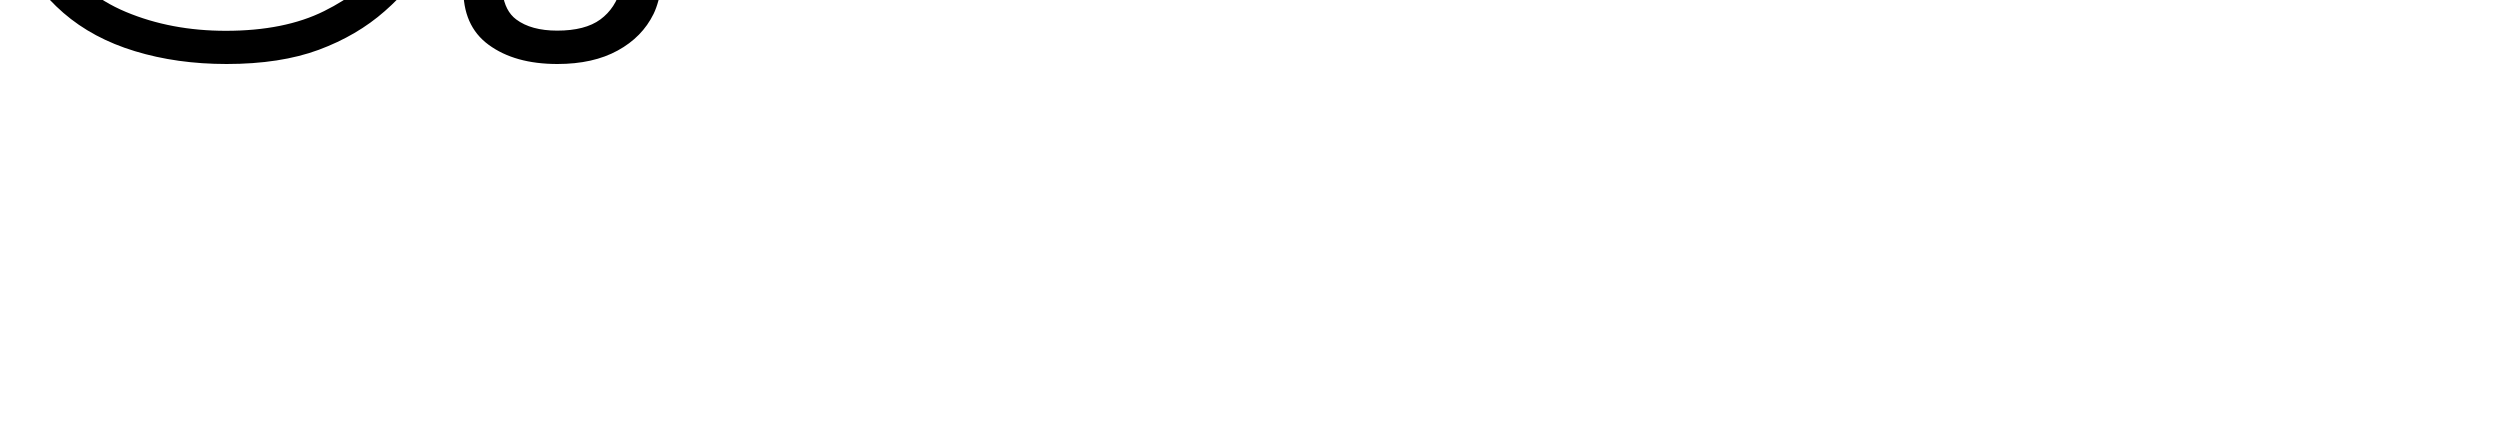
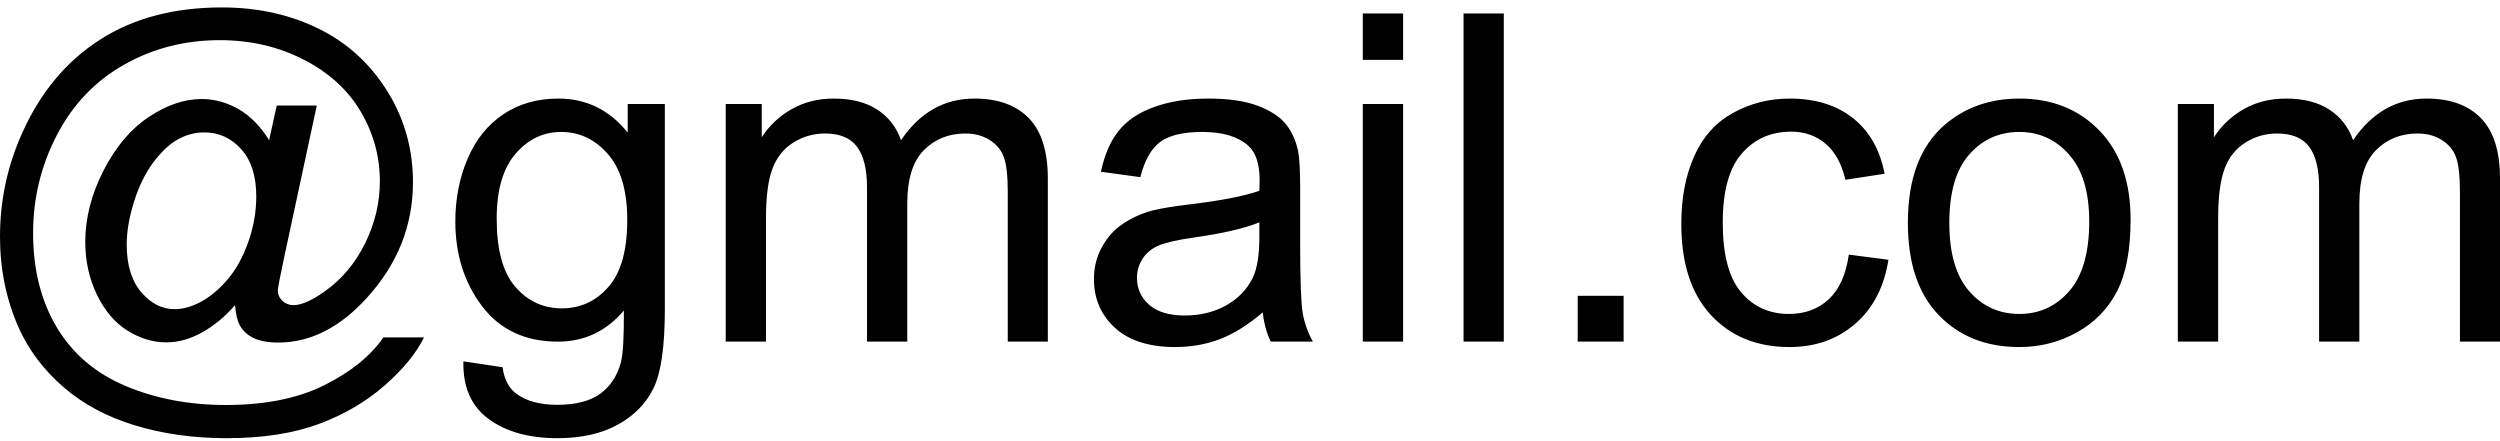
- <svg xmlns="http://www.w3.org/2000/svg" viewBox="0 8.81 272.66 46.98">
-   <path d="M25.63 1.28q-1.58 1.84-3.55 2.95-1.96 1.11-3.94 1.11-2.17 0-4.22-1.27T10.58.16Q9.3-2.48 9.3-5.62q0-3.89 1.99-7.78t4.95-5.85q2.95-1.95 5.73-1.95 2.13 0 4.06 1.11 1.92 1.11 3.32 3.38l.83-3.78h4.37L31.03-4.11Q30.3-.69 30.3-.33q0 .66.5 1.14.5.47 1.21.47 1.29 0 3.39-1.49 2.78-1.95 4.41-5.23 1.62-3.29 1.62-6.78 0-4.07-2.09-7.61-2.08-3.54-6.22-5.67-4.14-2.12-9.15-2.12-5.71 0-10.43 2.67-4.73 2.67-7.33 7.67-2.6 4.99-2.6 10.7 0 5.98 2.6 10.31 2.6 4.32 7.52 6.38t10.9 2.06q6.4 0 10.72-2.15 4.32-2.14 6.47-5.22h4.42Q45 7.36 41.97 10.02q-3.03 2.67-7.2 4.22-4.18 1.55-10.06 1.55-5.42 0-10-1.4-4.58-1.39-7.8-4.18-3.22-2.8-4.86-6.44Q0-.84 0-6.19q0-5.95 2.44-11.35 2.98-6.62 8.46-10.13 5.48-3.52 13.29-3.52 6.06 0 10.88 2.48t7.61 7.39q2.36 4.22 2.36 9.18 0 7.08-4.98 12.57-4.44 4.93-9.71 4.93-1.69 0-2.73-.51-1.03-.51-1.52-1.47-.32-.61-.47-2.1M13.82-5.33q0 3.34 1.59 5.2 1.58 1.85 3.63 1.85 1.37 0 2.88-.81 1.52-.82 2.9-2.43t2.26-4.09q.87-2.48.87-4.97 0-3.32-1.64-5.15-1.65-1.83-4.02-1.83-1.56 0-2.94.79t-2.68 2.55q-1.29 1.76-2.07 4.27-.78 2.52-.78 4.62M50.54 7.41l4.27.64q.27 1.97 1.49 2.88 1.63 1.22 4.47 1.22 3.05 0 4.71-1.22t2.24-3.42q.35-1.34.32-5.64-2.88 3.39-7.18 3.39-5.34 0-8.27-3.85-2.93-3.86-2.93-9.26 0-3.71 1.34-6.84 1.34-3.14 3.9-4.85 2.55-1.71 5.99-1.71 4.59 0 7.57 3.71v-3.12h4.05V1.75q0 6.05-1.23 8.58-1.24 2.53-3.91 3.99-2.67 1.47-6.58 1.47-4.64 0-7.49-2.09-2.86-2.09-2.76-6.29m3.63-15.57q0 5.1 2.03 7.44 2.03 2.35 5.08 2.35 3.03 0 5.08-2.34 2.05-2.33 2.05-7.31 0-4.76-2.11-7.18-2.12-2.41-5.09-2.41-2.93 0-4.98 2.38-2.06 2.38-2.06 7.07M79.15 5.26v-25.92h3.93v3.63q1.22-1.9 3.25-3.06 2.02-1.16 4.61-1.16 2.88 0 4.73 1.2 1.84 1.19 2.6 3.34 3.07-4.54 8-4.54 3.86 0 5.94 2.14 2.07 2.13 2.07 6.58V5.26h-4.37v-16.33q0-2.64-.43-3.8-.42-1.16-1.55-1.86-1.12-.71-2.63-.71-2.74 0-4.54 1.82-1.81 1.82-1.81 5.82V5.26h-4.39v-16.84q0-2.93-1.08-4.4-1.07-1.46-3.51-1.46-1.86 0-3.43.98-1.58.97-2.29 2.85t-.71 5.42V5.26zm58.57-3.19q-2.44 2.07-4.7 2.93-2.26.85-4.85.85-4.27 0-6.56-2.09-2.3-2.09-2.3-5.33 0-1.91.87-3.48.86-1.58 2.27-2.53 1.4-.95 3.16-1.44 1.29-.34 3.91-.66 5.32-.63 7.83-1.51.03-.9.03-1.15 0-2.68-1.25-3.78-1.68-1.49-5-1.49-3.1 0-4.58 1.08-1.48 1.09-2.18 3.85l-4.3-.59q.58-2.76 1.93-4.45 1.34-1.7 3.88-2.61 2.54-.92 5.88-.92 3.32 0 5.4.78 2.07.78 3.05 1.97.98 1.18 1.37 2.99.22 1.12.22 4.05v5.86q0 6.13.28 7.75t1.11 3.11h-4.59q-.68-1.36-.88-3.19m-.37-9.82q-2.39.98-7.17 1.66-2.71.39-3.84.88-1.12.49-1.73 1.43T124-1.69q0 1.75 1.33 2.93 1.33 1.17 3.89 1.17 2.54 0 4.52-1.11t2.91-3.04q.7-1.49.7-4.4zm11.28-17.72v-5.06h4.4v5.06zm0 30.73v-25.92h4.4V5.26zm10.99 0v-35.79h4.39V5.26zm12.45 0v-5h5.01v5zm29.57-9.49 4.32.56q-.71 4.47-3.63 6.99-2.92 2.53-7.16 2.53-5.33 0-8.56-3.48-3.24-3.48-3.24-9.97 0-4.2 1.4-7.35 1.39-3.15 4.23-4.73 2.85-1.57 6.19-1.57 4.22 0 6.91 2.14 2.69 2.13 3.44 6.06l-4.27.66q-.61-2.61-2.16-3.93t-3.75-1.32q-3.32 0-5.39 2.38-2.08 2.38-2.08 7.54 0 5.22 2 7.59t5.23 2.37q2.59 0 4.32-1.59t2.2-4.88m6.44-3.47q0-7.2 4-10.67 3.35-2.88 8.16-2.88 5.35 0 8.74 3.5 3.39 3.51 3.39 9.68 0 5.01-1.5 7.88t-4.37 4.45q-2.87 1.59-6.26 1.59-5.45 0-8.8-3.49-3.36-3.49-3.36-10.06m4.52 0q0 4.98 2.17 7.46t5.47 2.48q3.27 0 5.44-2.49 2.18-2.49 2.18-7.6 0-4.81-2.19-7.28-2.18-2.48-5.43-2.48-3.3 0-5.47 2.46-2.17 2.47-2.17 7.45m24.92 12.96v-25.92h3.94v3.63q1.22-1.9 3.24-3.06 2.03-1.16 4.62-1.16 2.88 0 4.72 1.2 1.84 1.19 2.6 3.34 3.08-4.54 8.01-4.54 3.86 0 5.93 2.14 2.08 2.13 2.08 6.58V5.26h-4.37v-16.33q0-2.64-.43-3.8t-1.55-1.86q-1.12-.71-2.64-.71-2.73 0-4.54 1.82t-1.81 5.82V5.26h-4.39v-16.84q0-2.93-1.07-4.4-1.08-1.46-3.52-1.46-1.86 0-3.43.98-1.58.97-2.28 2.85-.71 1.88-.71 5.42V5.26z" />
+ <svg xmlns="http://www.w3.org/2000/svg" viewBox="0 0 272.66 48">
+   <path d="M25.63 33.28q-1.58 1.84-3.55 2.95-1.96 1.11-3.94 1.11-2.17 0-4.22-1.27t-3.34-3.91Q9.3 29.52 9.3 26.38q0-3.89 1.99-7.78t4.95-5.85q2.95-1.95 5.73-1.95 2.13 0 4.06 1.11 1.92 1.11 3.32 3.38l.83-3.78h4.37l-3.52 16.38q-.73 3.42-.73 3.78 0 .66.5 1.14.5.47 1.21.47 1.29 0 3.39-1.49 2.78-1.95 4.41-5.23 1.62-3.29 1.62-6.78 0-4.07-2.09-7.61-2.08-3.54-6.22-5.67-4.14-2.12-9.15-2.12-5.71 0-10.43 2.67-4.73 2.67-7.33 7.67-2.6 4.99-2.6 10.7 0 5.98 2.6 10.31 2.6 4.32 7.52 6.38t10.9 2.06q6.4 0 10.72-2.15 4.32-2.14 6.47-5.22h4.42q-1.24 2.56-4.27 5.22-3.03 2.67-7.2 4.22-4.18 1.55-10.06 1.55-5.42 0-10-1.4-4.58-1.39-7.8-4.18-3.22-2.8-4.86-6.44Q0 31.16 0 25.81q0-5.95 2.44-11.35Q5.42 7.84 10.9 4.33 16.38.81 24.19.81q6.06 0 10.88 2.48t7.61 7.39q2.36 4.22 2.36 9.18 0 7.08-4.98 12.57-4.44 4.93-9.71 4.93-1.69 0-2.73-.51-1.03-.51-1.52-1.47-.32-.61-.47-2.1m-11.81-6.61q0 3.34 1.59 5.2 1.58 1.85 3.63 1.85 1.37 0 2.88-.81 1.52-.82 2.9-2.43t2.26-4.09q.87-2.48.87-4.97 0-3.32-1.64-5.15-1.65-1.83-4.02-1.83-1.56 0-2.94.79t-2.68 2.55q-1.29 1.76-2.07 4.27-.78 2.52-.78 4.62m36.72 12.74 4.27.64q.27 1.97 1.49 2.88 1.63 1.22 4.47 1.22 3.05 0 4.71-1.22t2.24-3.42q.35-1.34.32-5.64-2.88 3.39-7.18 3.39-5.34 0-8.27-3.85-2.93-3.86-2.93-9.26 0-3.71 1.34-6.84 1.34-3.14 3.9-4.85 2.55-1.71 5.99-1.71 4.59 0 7.57 3.71v-3.12h4.05v22.41q0 6.05-1.23 8.58-1.24 2.53-3.91 3.99-2.67 1.47-6.58 1.47-4.64 0-7.49-2.09-2.86-2.09-2.76-6.29m3.63-15.57q0 5.1 2.03 7.44 2.03 2.35 5.08 2.35 3.03 0 5.08-2.34 2.05-2.33 2.05-7.31 0-4.76-2.11-7.18-2.12-2.41-5.09-2.41-2.93 0-4.98 2.38-2.06 2.38-2.06 7.07m24.98 13.42V11.34h3.93v3.63q1.22-1.9 3.25-3.06 2.02-1.16 4.61-1.16 2.88 0 4.73 1.2 1.84 1.19 2.6 3.34 3.07-4.54 8-4.54 3.86 0 5.94 2.14 2.07 2.13 2.07 6.58v17.79h-4.37V20.93q0-2.64-.43-3.8-.42-1.16-1.55-1.86-1.12-.71-2.63-.71-2.74 0-4.54 1.82-1.81 1.82-1.81 5.82v15.06h-4.39V20.42q0-2.93-1.08-4.4-1.07-1.46-3.51-1.46-1.86 0-3.43.98-1.58.97-2.29 2.85t-.71 5.42v13.45zm58.57-3.19q-2.44 2.07-4.7 2.93-2.26.85-4.85.85-4.27 0-6.56-2.09-2.3-2.09-2.3-5.33 0-1.91.87-3.48.86-1.58 2.27-2.53 1.4-.95 3.16-1.44 1.29-.34 3.91-.66 5.32-.63 7.83-1.51.03-.9.03-1.15 0-2.68-1.25-3.78-1.68-1.49-5-1.49-3.1 0-4.58 1.08-1.48 1.09-2.18 3.85l-4.3-.59q.58-2.76 1.93-4.45 1.34-1.7 3.88-2.61 2.54-.92 5.88-.92 3.32 0 5.4.78 2.07.78 3.05 1.97.98 1.18 1.37 2.99.22 1.12.22 4.05v5.86q0 6.13.28 7.75t1.11 3.11h-4.59q-.68-1.36-.88-3.19m-.37-9.82q-2.39.98-7.17 1.66-2.71.39-3.84.88-1.12.49-1.73 1.43t-.61 2.09q0 1.75 1.33 2.93 1.33 1.17 3.89 1.17 2.54 0 4.52-1.11t2.91-3.04q.7-1.49.7-4.4zm11.28-17.72V1.47h4.4v5.06zm0 30.73V11.34h4.4v25.92zm10.99 0V1.47h4.39v35.79zm12.45 0v-5h5.01v5zm29.57-9.49 4.32.56q-.71 4.47-3.63 6.99-2.92 2.53-7.16 2.53-5.33 0-8.56-3.48-3.24-3.48-3.24-9.97 0-4.2 1.4-7.35 1.39-3.15 4.23-4.73 2.85-1.57 6.19-1.57 4.22 0 6.91 2.14 2.69 2.13 3.44 6.06l-4.27.66q-.61-2.61-2.16-3.93t-3.75-1.32q-3.32 0-5.39 2.38-2.08 2.38-2.08 7.54 0 5.22 2 7.59t5.23 2.37q2.59 0 4.32-1.59t2.2-4.88m6.44-3.47q0-7.2 4-10.67 3.35-2.88 8.16-2.88 5.35 0 8.74 3.5 3.39 3.51 3.39 9.68 0 5.01-1.5 7.88t-4.37 4.45q-2.87 1.59-6.26 1.59-5.45 0-8.8-3.49-3.36-3.49-3.36-10.06m4.52 0q0 4.98 2.17 7.46t5.47 2.48q3.27 0 5.44-2.49 2.18-2.49 2.18-7.6 0-4.81-2.19-7.28-2.18-2.48-5.43-2.48-3.3 0-5.47 2.46-2.17 2.47-2.17 7.45m24.92 12.96V11.34h3.94v3.63q1.22-1.9 3.24-3.06 2.03-1.16 4.62-1.16 2.88 0 4.72 1.2 1.84 1.19 2.6 3.34 3.08-4.54 8.01-4.54 3.86 0 5.93 2.14 2.08 2.13 2.08 6.58v17.79h-4.37V20.93q0-2.64-.43-3.8t-1.55-1.86q-1.12-.71-2.64-.71-2.73 0-4.54 1.82t-1.81 5.82v15.06h-4.39V20.42q0-2.93-1.07-4.4-1.08-1.46-3.52-1.46-1.86 0-3.43.98-1.58.97-2.28 2.85-.71 1.88-.71 5.42v13.45z" />
</svg>
